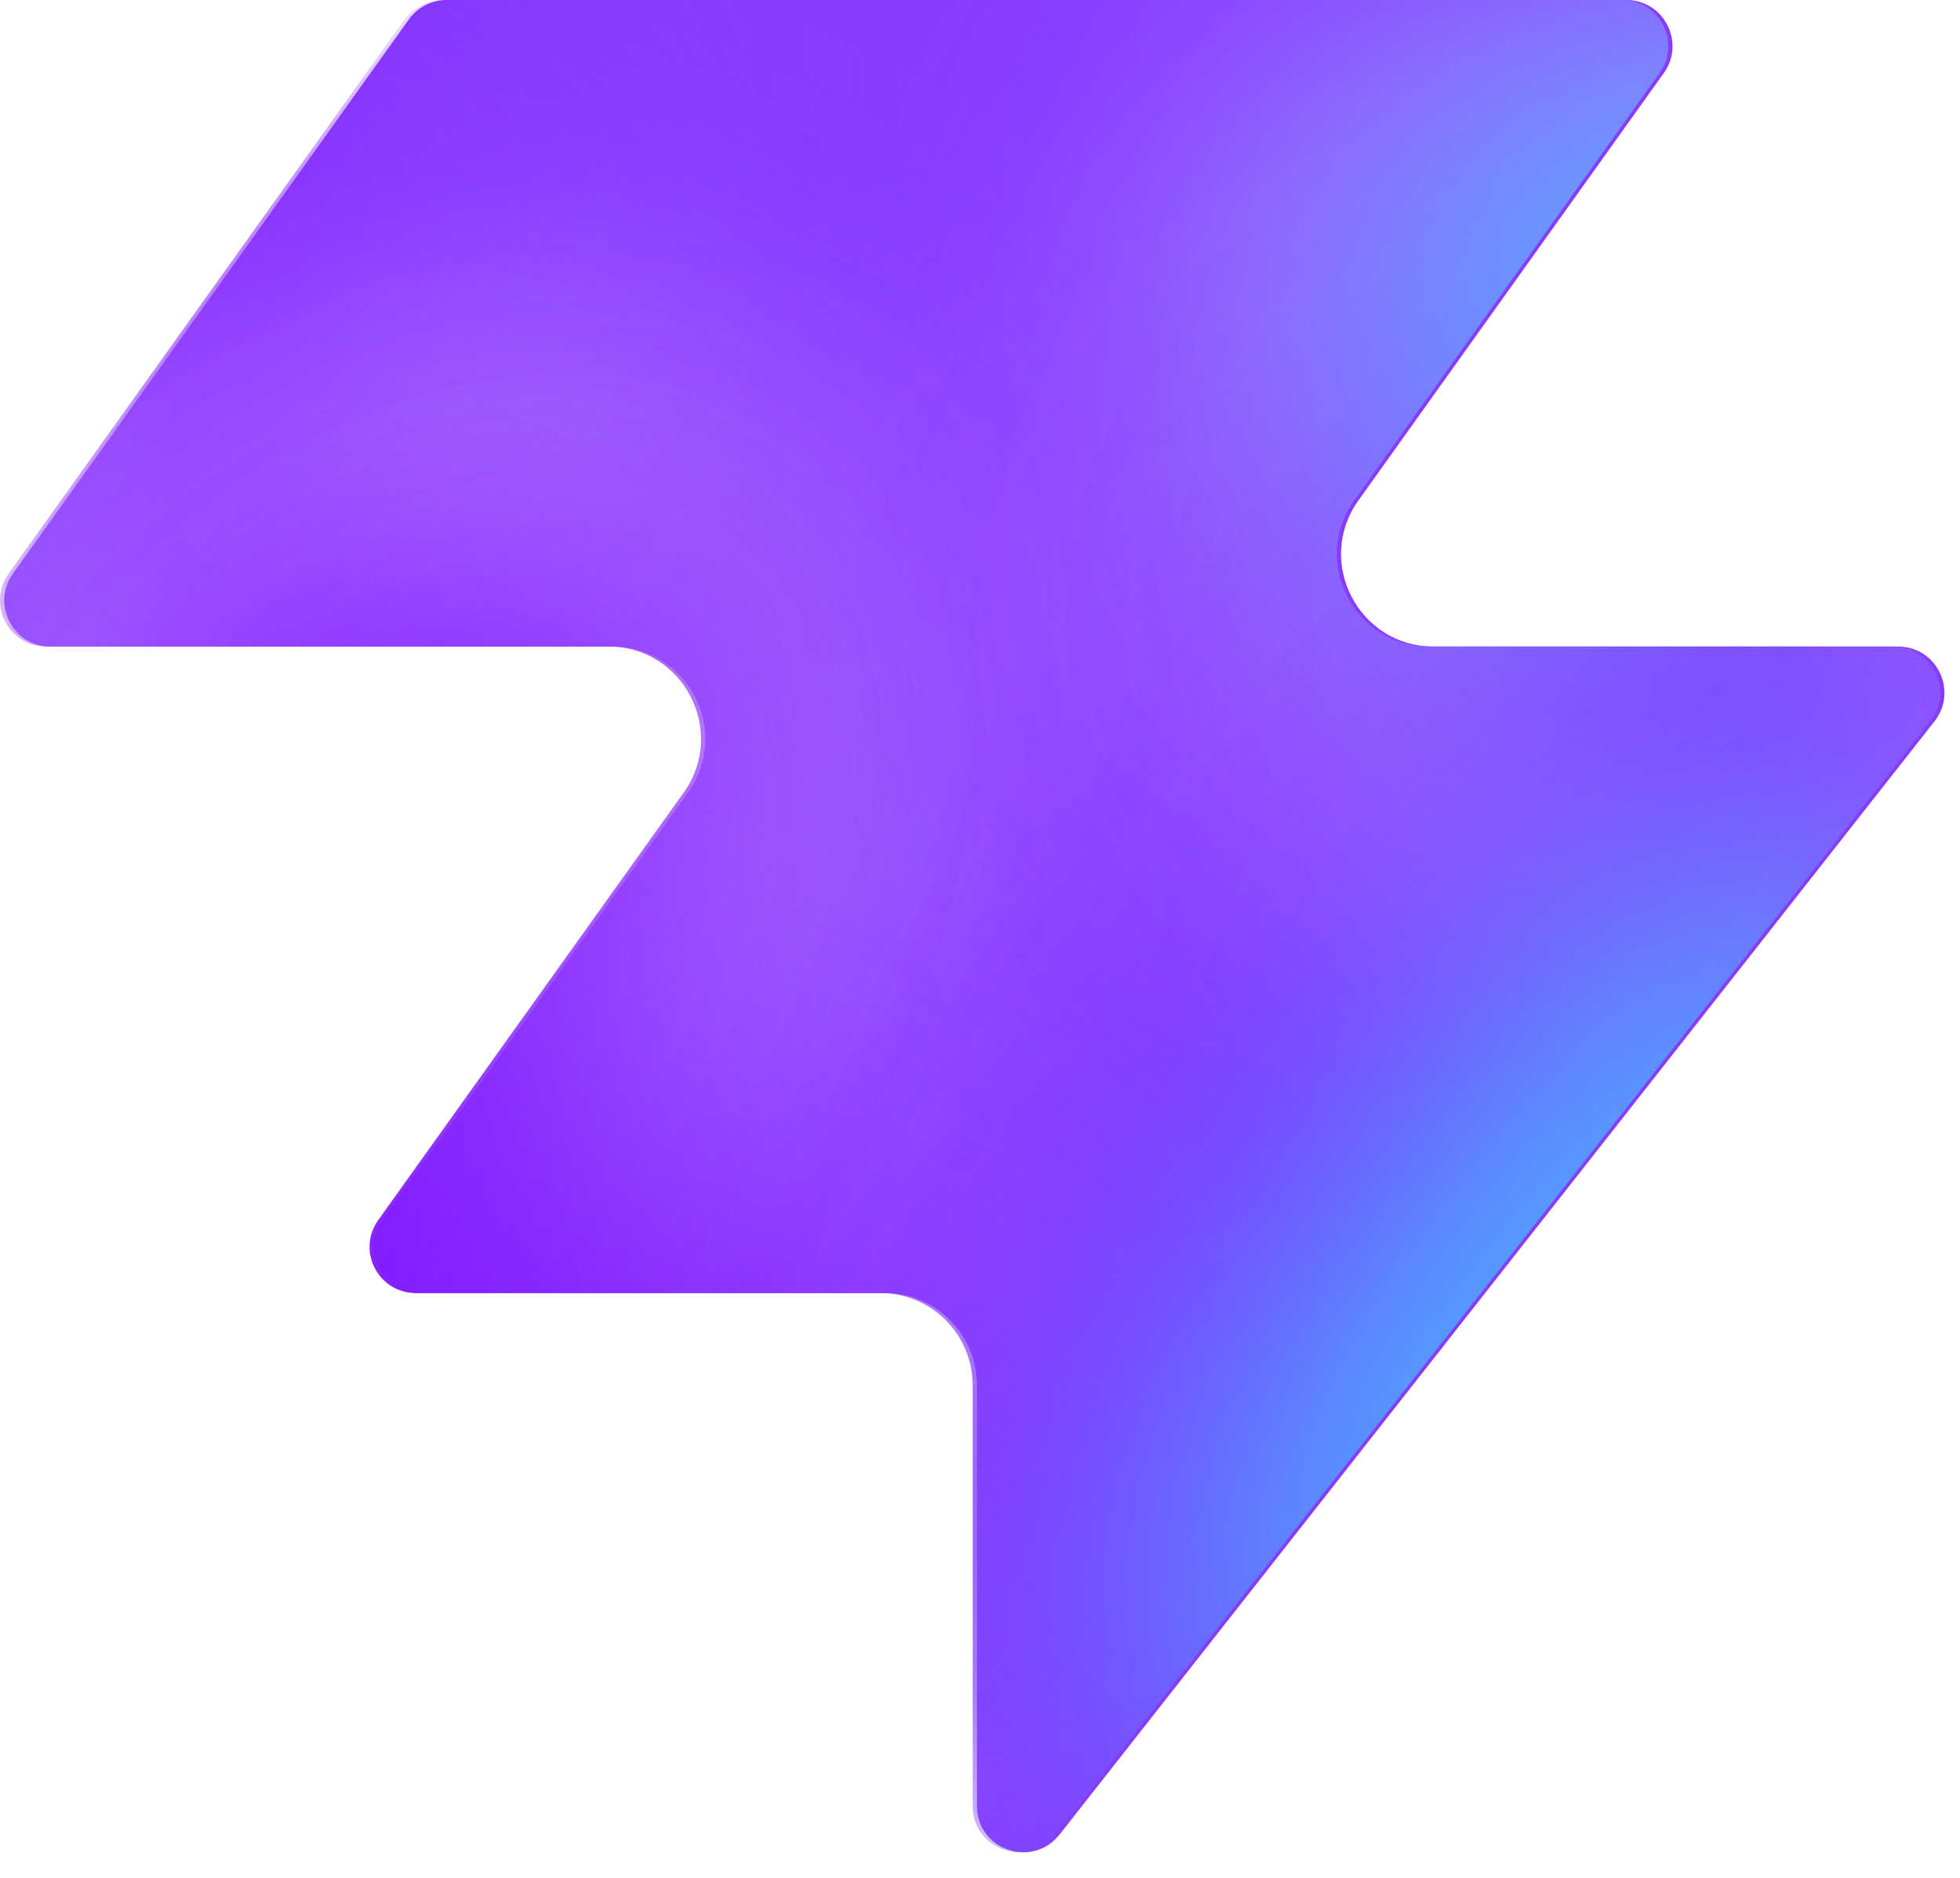
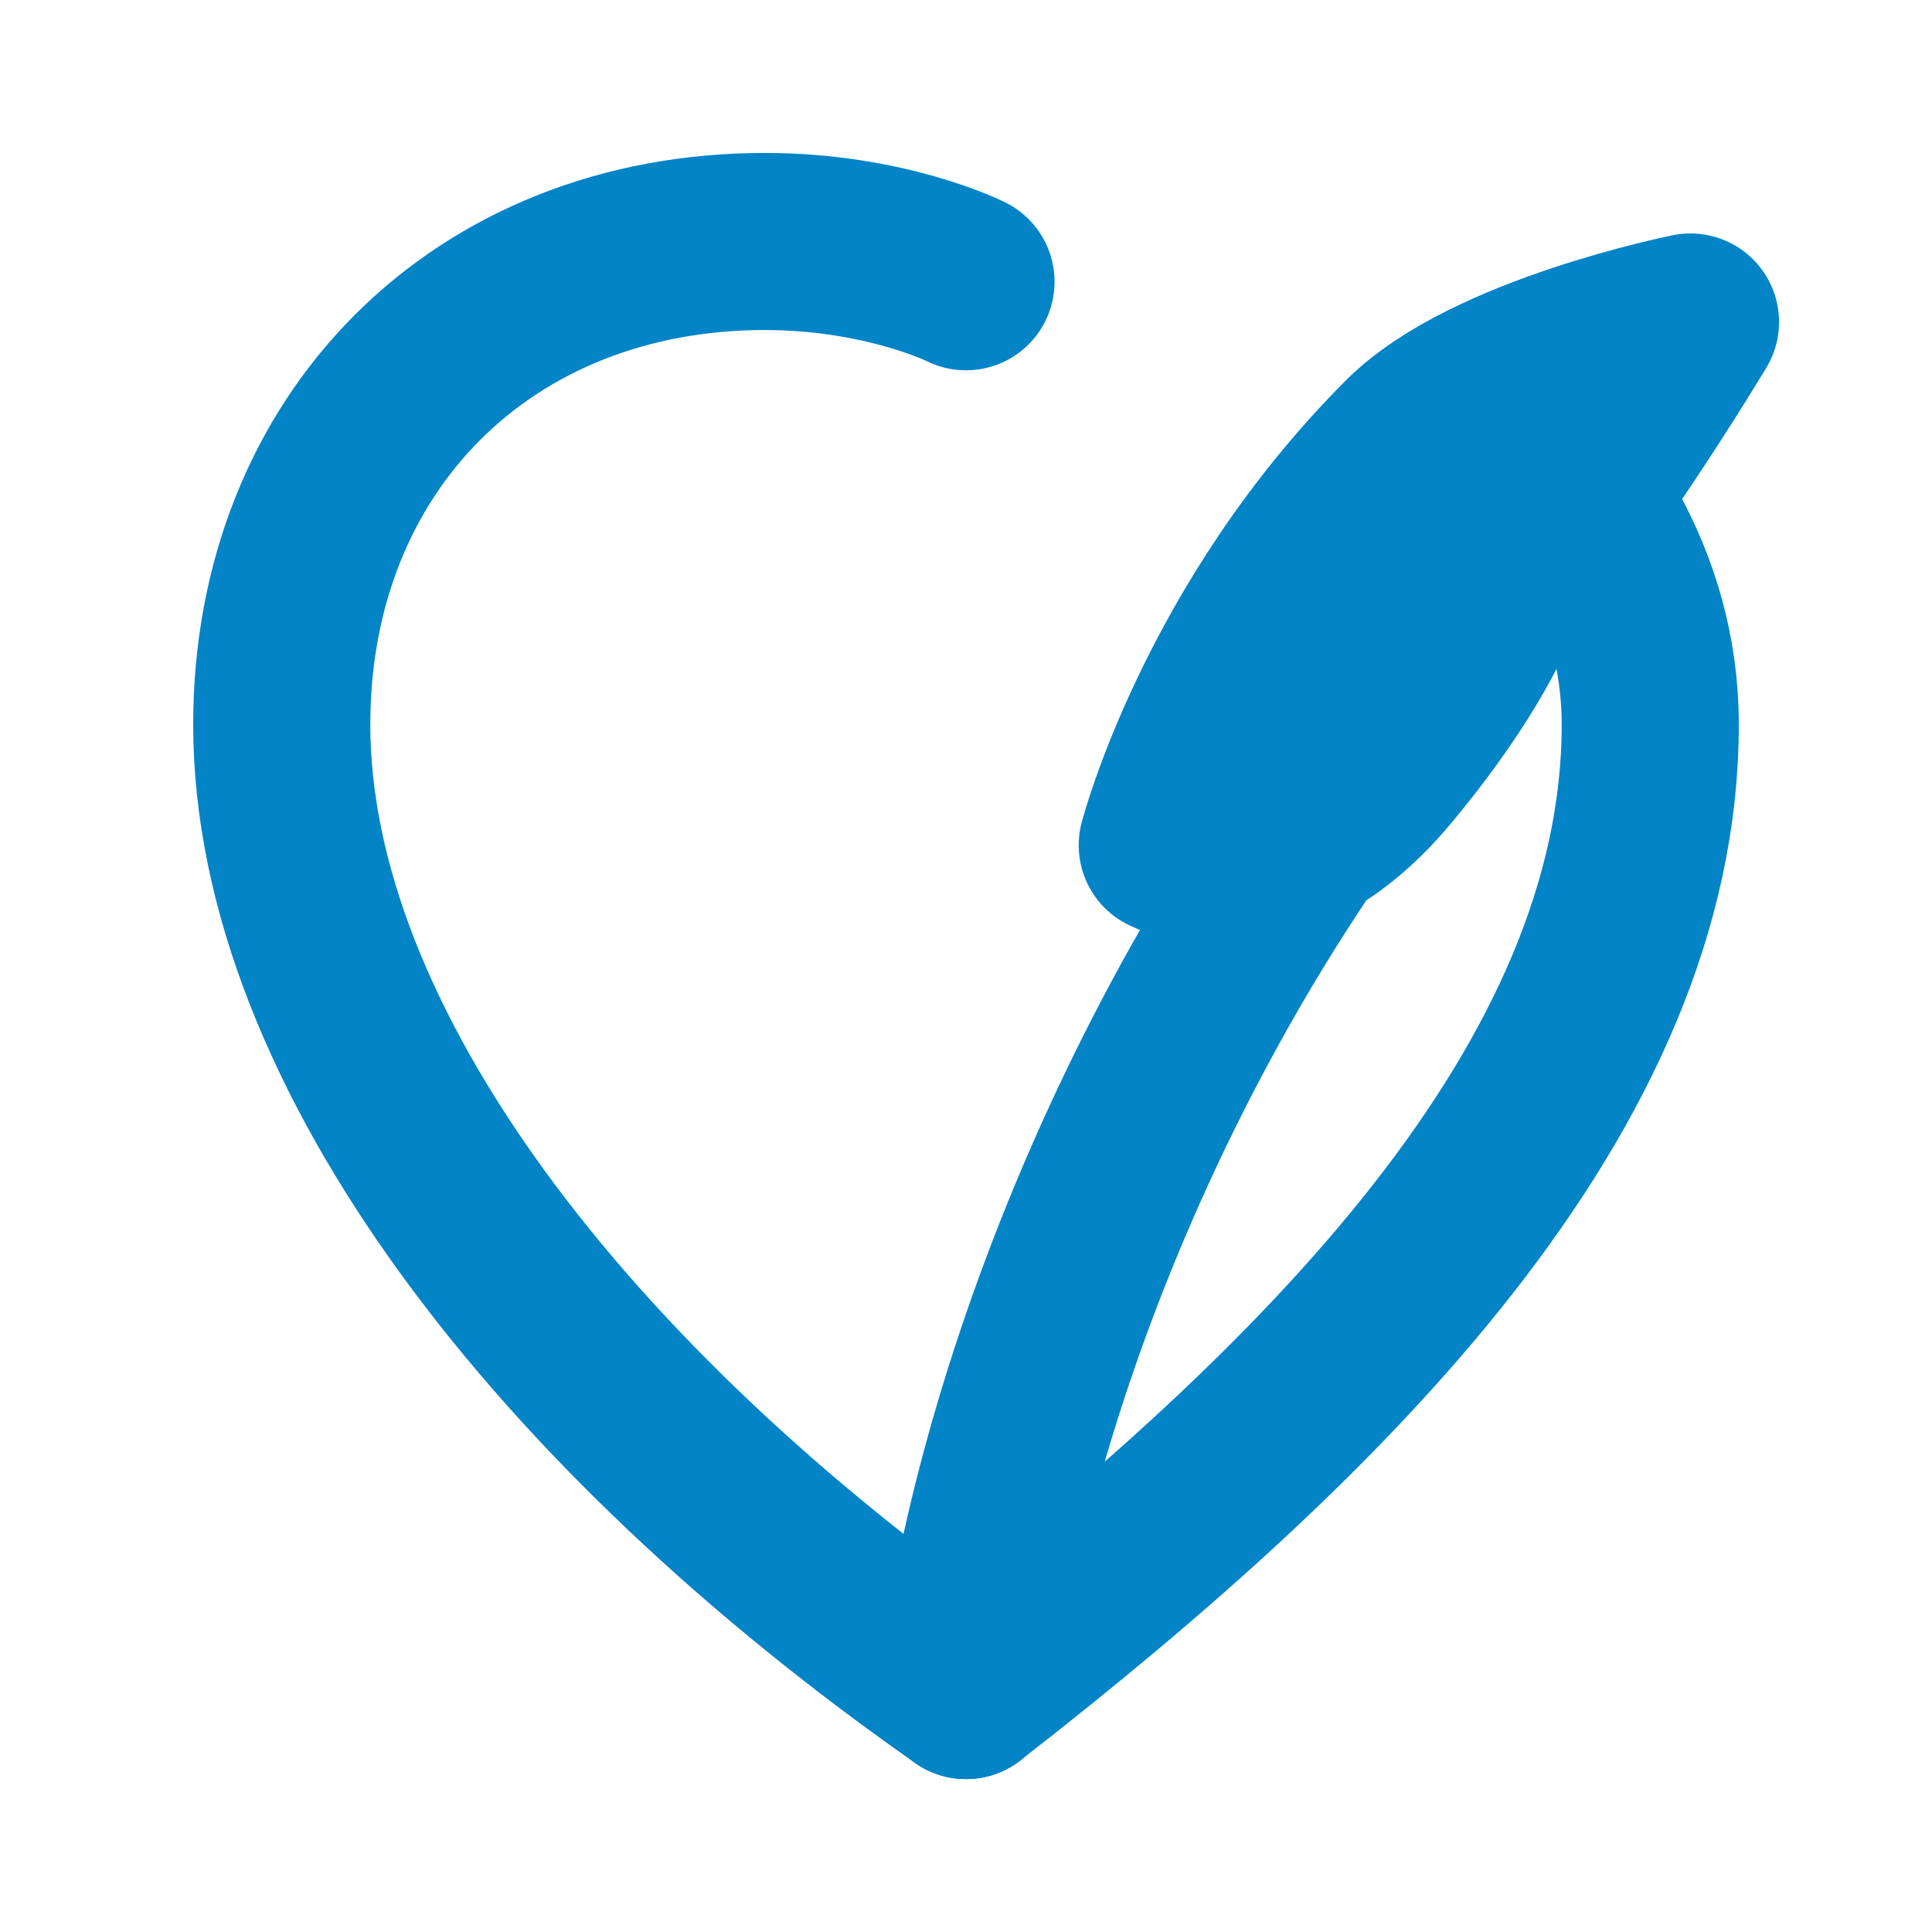
- <svg xmlns="http://www.w3.org/2000/svg" width="48" height="46" fill="none" viewBox="0 0 48 46">
-   <path fill="#863bff" d="M25.946 44.938c-.664.845-2.021.375-2.021-.698V33.937a2.26 2.26 0 0 0-2.262-2.262H10.287c-.92 0-1.456-1.04-.92-1.788l7.48-10.471c1.07-1.497 0-3.578-1.842-3.578H1.237c-.92 0-1.456-1.04-.92-1.788L10.013.474c.214-.297.556-.474.92-.474h28.894c.92 0 1.456 1.04.92 1.788l-7.48 10.471c-1.07 1.498 0 3.579 1.842 3.579h11.377c.943 0 1.473 1.088.89 1.83L25.947 44.94z" style="fill:#863bff;fill:color(display-p3 .525 .23 1);fill-opacity:1" />
-   <mask id="a" width="48" height="46" x="0" y="0" maskUnits="userSpaceOnUse" style="mask-type:alpha">
-     <path fill="#000" d="M25.842 44.938c-.664.844-2.021.375-2.021-.698V33.937a2.26 2.26 0 0 0-2.262-2.262H10.183c-.92 0-1.456-1.04-.92-1.788l7.48-10.471c1.07-1.498 0-3.579-1.842-3.579H1.133c-.92 0-1.456-1.04-.92-1.787L9.91.473c.214-.297.556-.474.92-.474h28.894c.92 0 1.456 1.04.92 1.788l-7.48 10.471c-1.07 1.498 0 3.578 1.842 3.578h11.377c.943 0 1.473 1.088.89 1.832L25.843 44.94z" style="fill:#000;fill-opacity:1" />
-   </mask>
-   <g mask="url(#a)">
-     <g filter="url(#b)">
-       <ellipse cx="5.508" cy="14.704" fill="#ede6ff" rx="5.508" ry="14.704" style="fill:#ede6ff;fill:color(display-p3 .927 .903 1);fill-opacity:1" transform="matrix(.00324 1 1 -.00324 -4.47 31.516)" />
-     </g>
-     <g filter="url(#c)">
-       <ellipse cx="10.399" cy="29.851" fill="#ede6ff" rx="10.399" ry="29.851" style="fill:#ede6ff;fill:color(display-p3 .927 .903 1);fill-opacity:1" transform="matrix(.00324 1 1 -.00324 -39.328 7.883)" />
-     </g>
-     <g filter="url(#d)">
-       <ellipse cx="5.508" cy="30.487" fill="#7e14ff" rx="5.508" ry="30.487" style="fill:#7e14ff;fill:color(display-p3 .492 .077 1);fill-opacity:1" transform="rotate(89.814 -25.913 -14.639)scale(1 -1)" />
-     </g>
-     <g filter="url(#e)">
-       <ellipse cx="5.508" cy="30.599" fill="#7e14ff" rx="5.508" ry="30.599" style="fill:#7e14ff;fill:color(display-p3 .492 .077 1);fill-opacity:1" transform="rotate(89.814 -32.644 -3.334)scale(1 -1)" />
-     </g>
-     <g filter="url(#f)">
-       <ellipse cx="5.508" cy="30.599" fill="#7e14ff" rx="5.508" ry="30.599" style="fill:#7e14ff;fill:color(display-p3 .492 .077 1);fill-opacity:1" transform="matrix(.00324 1 1 -.00324 -34.34 30.47)" />
-     </g>
-     <g filter="url(#g)">
-       <ellipse cx="14.072" cy="22.078" fill="#ede6ff" rx="14.072" ry="22.078" style="fill:#ede6ff;fill:color(display-p3 .927 .903 1);fill-opacity:1" transform="rotate(93.35 24.506 48.493)scale(-1 1)" />
-     </g>
-     <g filter="url(#h)">
-       <ellipse cx="3.47" cy="21.501" fill="#7e14ff" rx="3.47" ry="21.501" style="fill:#7e14ff;fill:color(display-p3 .492 .077 1);fill-opacity:1" transform="rotate(89.009 28.708 47.59)scale(-1 1)" />
-     </g>
-     <g filter="url(#i)">
-       <ellipse cx="3.47" cy="21.501" fill="#7e14ff" rx="3.47" ry="21.501" style="fill:#7e14ff;fill:color(display-p3 .492 .077 1);fill-opacity:1" transform="rotate(89.009 28.708 47.59)scale(-1 1)" />
-     </g>
-     <g filter="url(#j)">
-       <ellipse cx=".387" cy="8.972" fill="#7e14ff" rx="4.407" ry="29.108" style="fill:#7e14ff;fill:color(display-p3 .492 .077 1);fill-opacity:1" transform="rotate(39.51 .387 8.972)" />
-     </g>
-     <g filter="url(#k)">
-       <ellipse cx="47.523" cy="-6.092" fill="#7e14ff" rx="4.407" ry="29.108" style="fill:#7e14ff;fill:color(display-p3 .492 .077 1);fill-opacity:1" transform="rotate(37.892 47.523 -6.092)" />
-     </g>
-     <g filter="url(#l)">
-       <ellipse cx="41.412" cy="6.333" fill="#47bfff" rx="5.971" ry="9.665" style="fill:#47bfff;fill:color(display-p3 .28 .748 1);fill-opacity:1" transform="rotate(37.892 41.412 6.333)" />
-     </g>
-     <g filter="url(#m)">
-       <ellipse cx="-1.879" cy="38.332" fill="#7e14ff" rx="4.407" ry="29.108" style="fill:#7e14ff;fill:color(display-p3 .492 .077 1);fill-opacity:1" transform="rotate(37.892 -1.88 38.332)" />
-     </g>
-     <g filter="url(#n)">
-       <ellipse cx="-1.879" cy="38.332" fill="#7e14ff" rx="4.407" ry="29.108" style="fill:#7e14ff;fill:color(display-p3 .492 .077 1);fill-opacity:1" transform="rotate(37.892 -1.88 38.332)" />
-     </g>
-     <g filter="url(#o)">
-       <ellipse cx="35.651" cy="29.907" fill="#7e14ff" rx="4.407" ry="29.108" style="fill:#7e14ff;fill:color(display-p3 .492 .077 1);fill-opacity:1" transform="rotate(37.892 35.651 29.907)" />
-     </g>
-     <g filter="url(#p)">
-       <ellipse cx="38.418" cy="32.4" fill="#47bfff" rx="5.971" ry="15.297" style="fill:#47bfff;fill:color(display-p3 .28 .748 1);fill-opacity:1" transform="rotate(37.892 38.418 32.4)" />
-     </g>
-   </g>
-   <defs>
-     <filter id="b" width="60.045" height="41.654" x="-19.77" y="16.149" color-interpolation-filters="sRGB" filterUnits="userSpaceOnUse">
-       <feFlood flood-opacity="0" result="BackgroundImageFix" />
-       <feBlend in="SourceGraphic" in2="BackgroundImageFix" result="shape" />
-       <feGaussianBlur result="effect1_foregroundBlur_2002_17158" stdDeviation="7.659" />
-     </filter>
-     <filter id="c" width="90.34" height="51.437" x="-54.613" y="-7.533" color-interpolation-filters="sRGB" filterUnits="userSpaceOnUse">
-       <feFlood flood-opacity="0" result="BackgroundImageFix" />
-       <feBlend in="SourceGraphic" in2="BackgroundImageFix" result="shape" />
-       <feGaussianBlur result="effect1_foregroundBlur_2002_17158" stdDeviation="7.659" />
-     </filter>
-     <filter id="d" width="79.355" height="29.4" x="-49.64" y="2.03" color-interpolation-filters="sRGB" filterUnits="userSpaceOnUse">
-       <feFlood flood-opacity="0" result="BackgroundImageFix" />
-       <feBlend in="SourceGraphic" in2="BackgroundImageFix" result="shape" />
-       <feGaussianBlur result="effect1_foregroundBlur_2002_17158" stdDeviation="4.596" />
-     </filter>
-     <filter id="e" width="79.579" height="29.4" x="-45.045" y="20.029" color-interpolation-filters="sRGB" filterUnits="userSpaceOnUse">
-       <feFlood flood-opacity="0" result="BackgroundImageFix" />
-       <feBlend in="SourceGraphic" in2="BackgroundImageFix" result="shape" />
-       <feGaussianBlur result="effect1_foregroundBlur_2002_17158" stdDeviation="4.596" />
-     </filter>
-     <filter id="f" width="79.579" height="29.4" x="-43.513" y="21.178" color-interpolation-filters="sRGB" filterUnits="userSpaceOnUse">
-       <feFlood flood-opacity="0" result="BackgroundImageFix" />
-       <feBlend in="SourceGraphic" in2="BackgroundImageFix" result="shape" />
-       <feGaussianBlur result="effect1_foregroundBlur_2002_17158" stdDeviation="4.596" />
-     </filter>
-     <filter id="g" width="74.749" height="58.852" x="15.756" y="-17.901" color-interpolation-filters="sRGB" filterUnits="userSpaceOnUse">
-       <feFlood flood-opacity="0" result="BackgroundImageFix" />
-       <feBlend in="SourceGraphic" in2="BackgroundImageFix" result="shape" />
-       <feGaussianBlur result="effect1_foregroundBlur_2002_17158" stdDeviation="7.659" />
-     </filter>
-     <filter id="h" width="61.377" height="25.362" x="23.548" y="2.284" color-interpolation-filters="sRGB" filterUnits="userSpaceOnUse">
-       <feFlood flood-opacity="0" result="BackgroundImageFix" />
-       <feBlend in="SourceGraphic" in2="BackgroundImageFix" result="shape" />
-       <feGaussianBlur result="effect1_foregroundBlur_2002_17158" stdDeviation="4.596" />
-     </filter>
-     <filter id="i" width="61.377" height="25.362" x="23.548" y="2.284" color-interpolation-filters="sRGB" filterUnits="userSpaceOnUse">
-       <feFlood flood-opacity="0" result="BackgroundImageFix" />
-       <feBlend in="SourceGraphic" in2="BackgroundImageFix" result="shape" />
-       <feGaussianBlur result="effect1_foregroundBlur_2002_17158" stdDeviation="4.596" />
-     </filter>
-     <filter id="j" width="56.045" height="63.649" x="-27.636" y="-22.853" color-interpolation-filters="sRGB" filterUnits="userSpaceOnUse">
-       <feFlood flood-opacity="0" result="BackgroundImageFix" />
-       <feBlend in="SourceGraphic" in2="BackgroundImageFix" result="shape" />
-       <feGaussianBlur result="effect1_foregroundBlur_2002_17158" stdDeviation="4.596" />
-     </filter>
-     <filter id="k" width="54.814" height="64.646" x="20.116" y="-38.415" color-interpolation-filters="sRGB" filterUnits="userSpaceOnUse">
-       <feFlood flood-opacity="0" result="BackgroundImageFix" />
-       <feBlend in="SourceGraphic" in2="BackgroundImageFix" result="shape" />
-       <feGaussianBlur result="effect1_foregroundBlur_2002_17158" stdDeviation="4.596" />
-     </filter>
-     <filter id="l" width="33.541" height="35.313" x="24.641" y="-11.323" color-interpolation-filters="sRGB" filterUnits="userSpaceOnUse">
-       <feFlood flood-opacity="0" result="BackgroundImageFix" />
-       <feBlend in="SourceGraphic" in2="BackgroundImageFix" result="shape" />
-       <feGaussianBlur result="effect1_foregroundBlur_2002_17158" stdDeviation="4.596" />
-     </filter>
-     <filter id="m" width="54.814" height="64.646" x="-29.286" y="6.009" color-interpolation-filters="sRGB" filterUnits="userSpaceOnUse">
-       <feFlood flood-opacity="0" result="BackgroundImageFix" />
-       <feBlend in="SourceGraphic" in2="BackgroundImageFix" result="shape" />
-       <feGaussianBlur result="effect1_foregroundBlur_2002_17158" stdDeviation="4.596" />
-     </filter>
-     <filter id="n" width="54.814" height="64.646" x="-29.286" y="6.009" color-interpolation-filters="sRGB" filterUnits="userSpaceOnUse">
-       <feFlood flood-opacity="0" result="BackgroundImageFix" />
-       <feBlend in="SourceGraphic" in2="BackgroundImageFix" result="shape" />
-       <feGaussianBlur result="effect1_foregroundBlur_2002_17158" stdDeviation="4.596" />
-     </filter>
-     <filter id="o" width="54.814" height="64.646" x="8.244" y="-2.416" color-interpolation-filters="sRGB" filterUnits="userSpaceOnUse">
-       <feFlood flood-opacity="0" result="BackgroundImageFix" />
-       <feBlend in="SourceGraphic" in2="BackgroundImageFix" result="shape" />
-       <feGaussianBlur result="effect1_foregroundBlur_2002_17158" stdDeviation="4.596" />
-     </filter>
-     <filter id="p" width="39.409" height="43.623" x="18.713" y="10.588" color-interpolation-filters="sRGB" filterUnits="userSpaceOnUse">
-       <feFlood flood-opacity="0" result="BackgroundImageFix" />
-       <feBlend in="SourceGraphic" in2="BackgroundImageFix" result="shape" />
-       <feGaussianBlur result="effect1_foregroundBlur_2002_17158" stdDeviation="4.596" />
-     </filter>
-   </defs>
+ <svg xmlns="http://www.w3.org/2000/svg" width="32" height="32" viewBox="0 0 24 24" fill="none">
+   <path d="M12 21 C7 17.5, 3.5 13, 3.5 9 C3.5 5.5, 6 3, 9.5 3 C11 3, 12 3.5, 12 3.5" stroke="#0284C7" stroke-width="2.2" stroke-linecap="round" stroke-linejoin="round" />
+   <path d="M12 21 C12.5 17, 14.7 11.5, 18.5 7.5" stroke="#0284C7" stroke-width="2.2" stroke-linecap="round" stroke-linejoin="round" />
+   <path d="M18.5 7.5 C19.5 6.5, 21 4, 21 4 C21 4, 18.5 4.5, 17.5 5.5 C15.2 7.8, 14.5 10.5, 14.5 10.5 C14.5 10.5, 15.8 11.2, 17.2 9.5 C18.2 8.3, 18.5 7.5, 18.5 7.5 Z" stroke="#0284C7" stroke-width="2.2" stroke-linecap="round" stroke-linejoin="round" />
+   <path d="M16.2 8.8 L18.5 6.5" stroke="#0284C7" stroke-width="2.2" stroke-linecap="round" stroke-linejoin="round" />
+   <path d="M12 21 C16.5 17.5, 20.5 13.5, 20.5 9 C20.5 7.2, 19.5 5.8, 18.5 5" stroke="#0284C7" stroke-width="2.2" stroke-linecap="round" stroke-linejoin="round" />
</svg>
